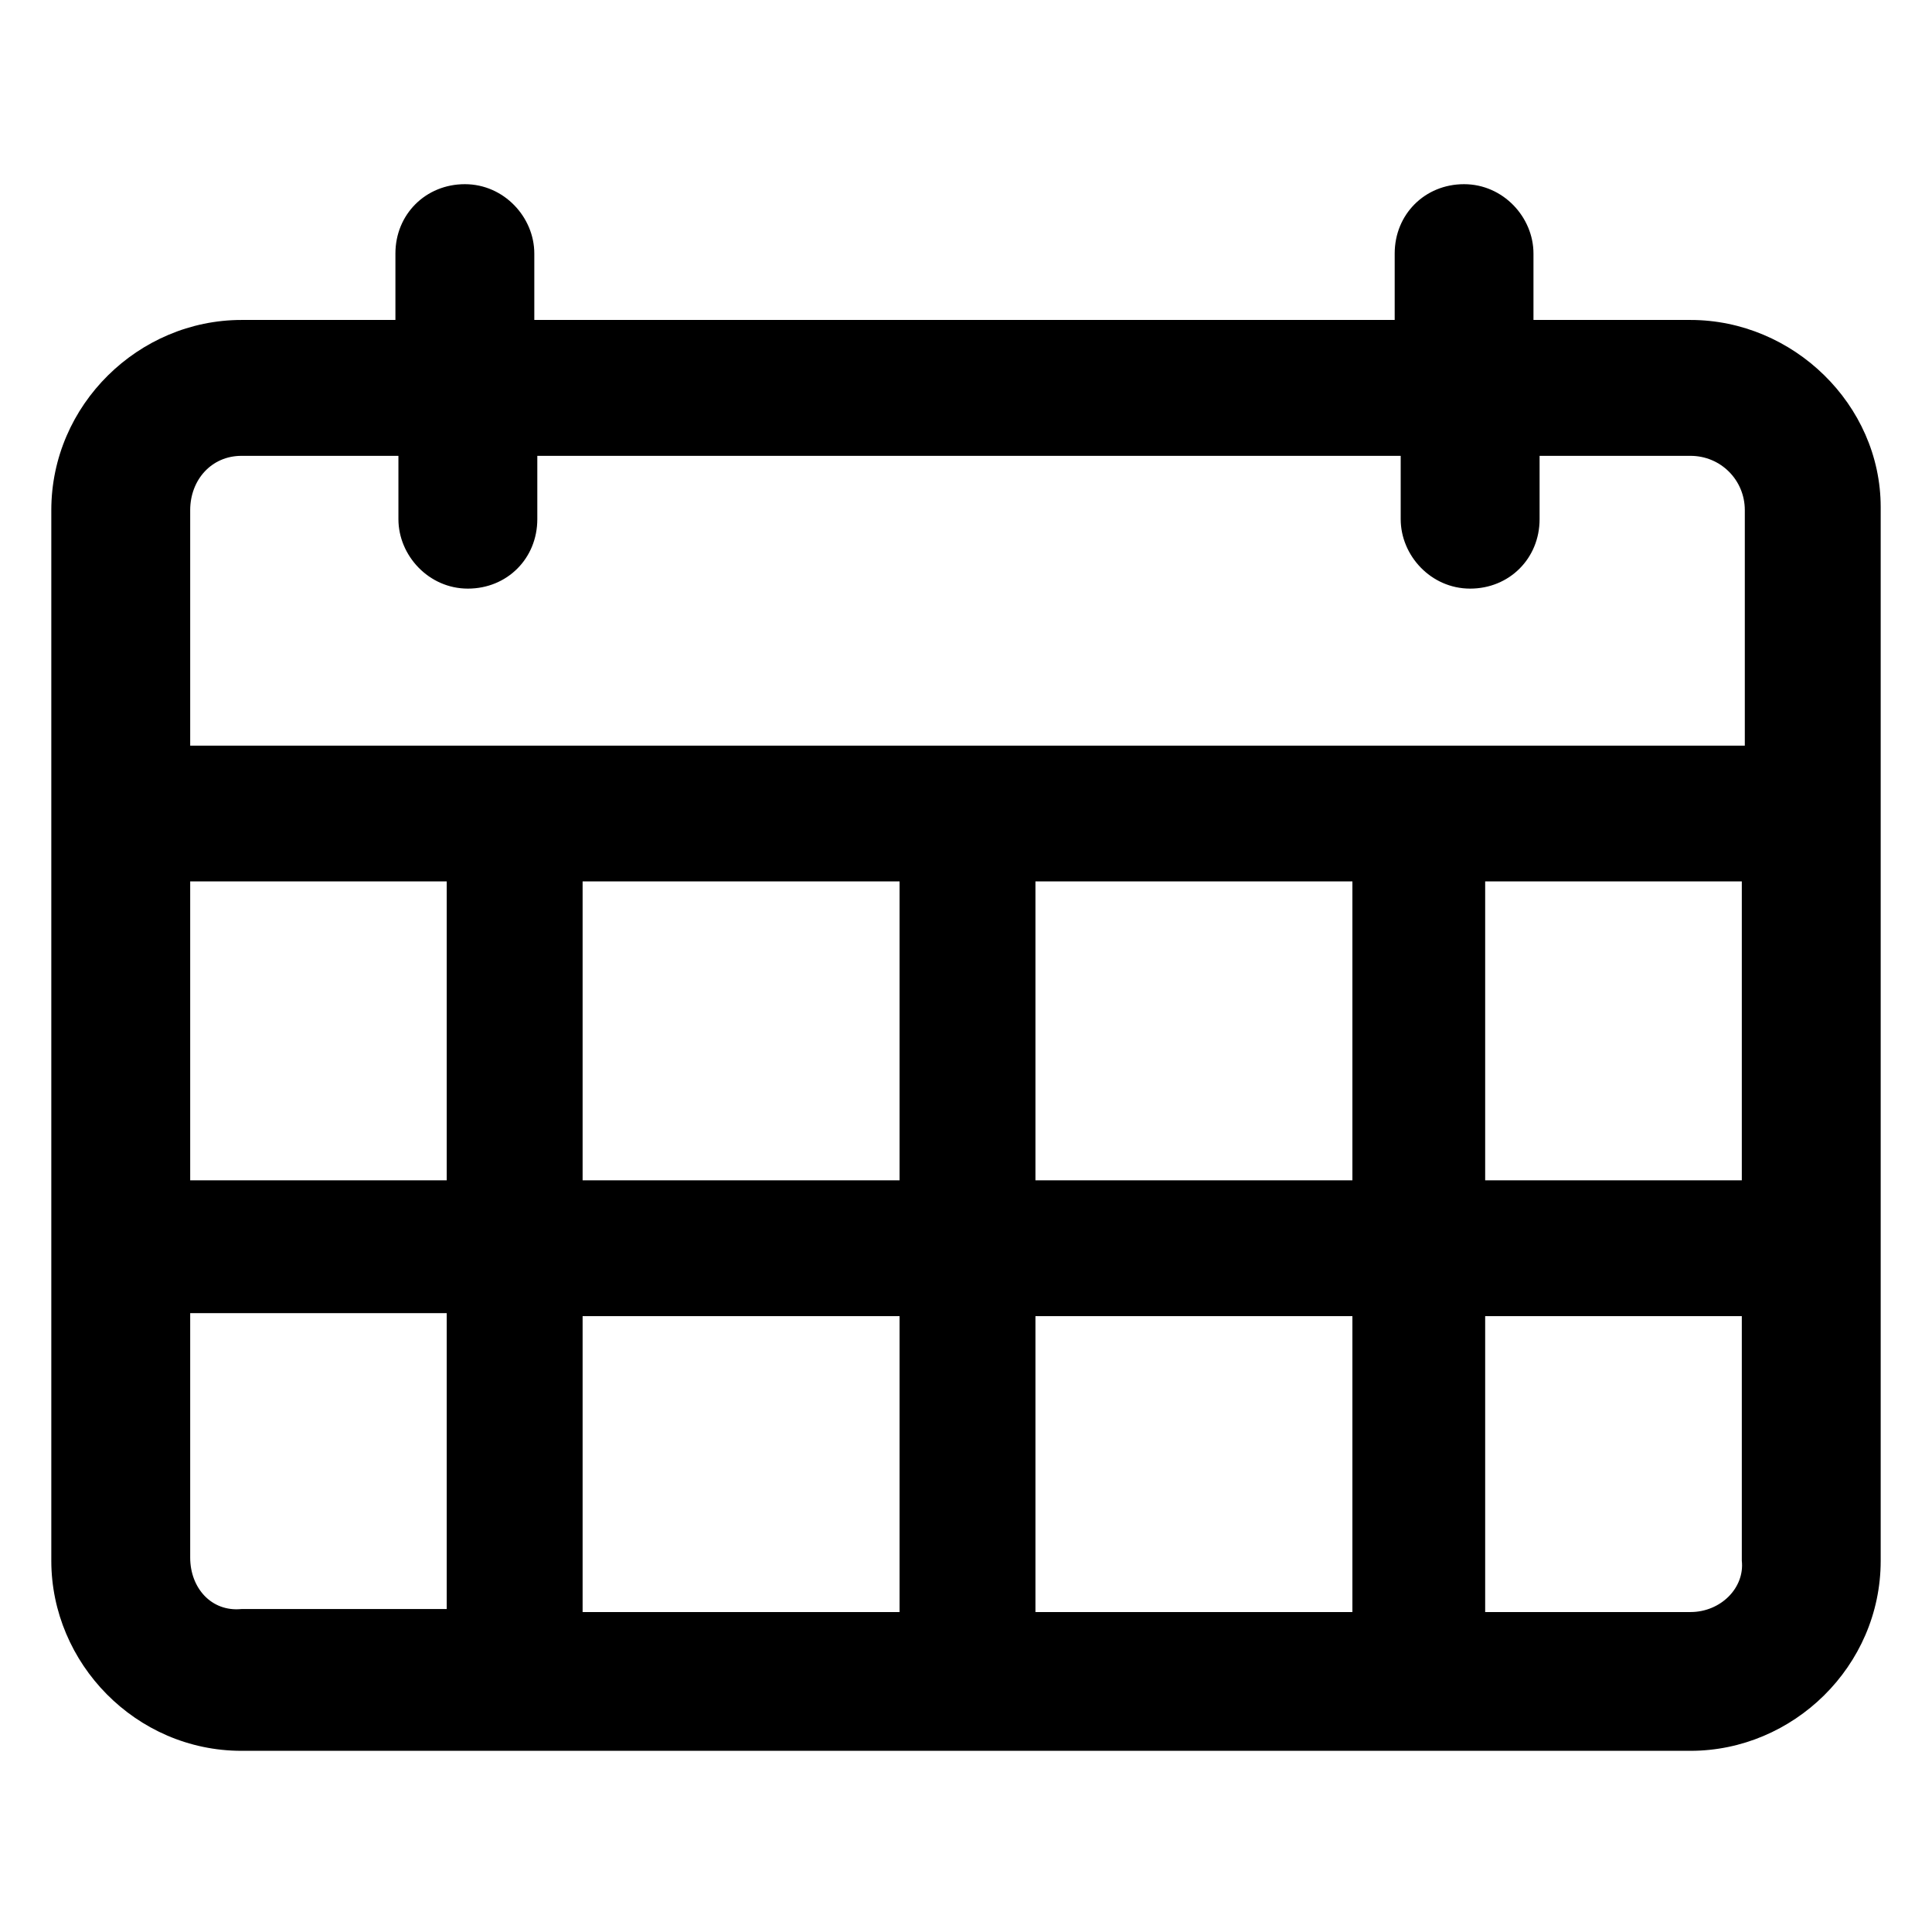
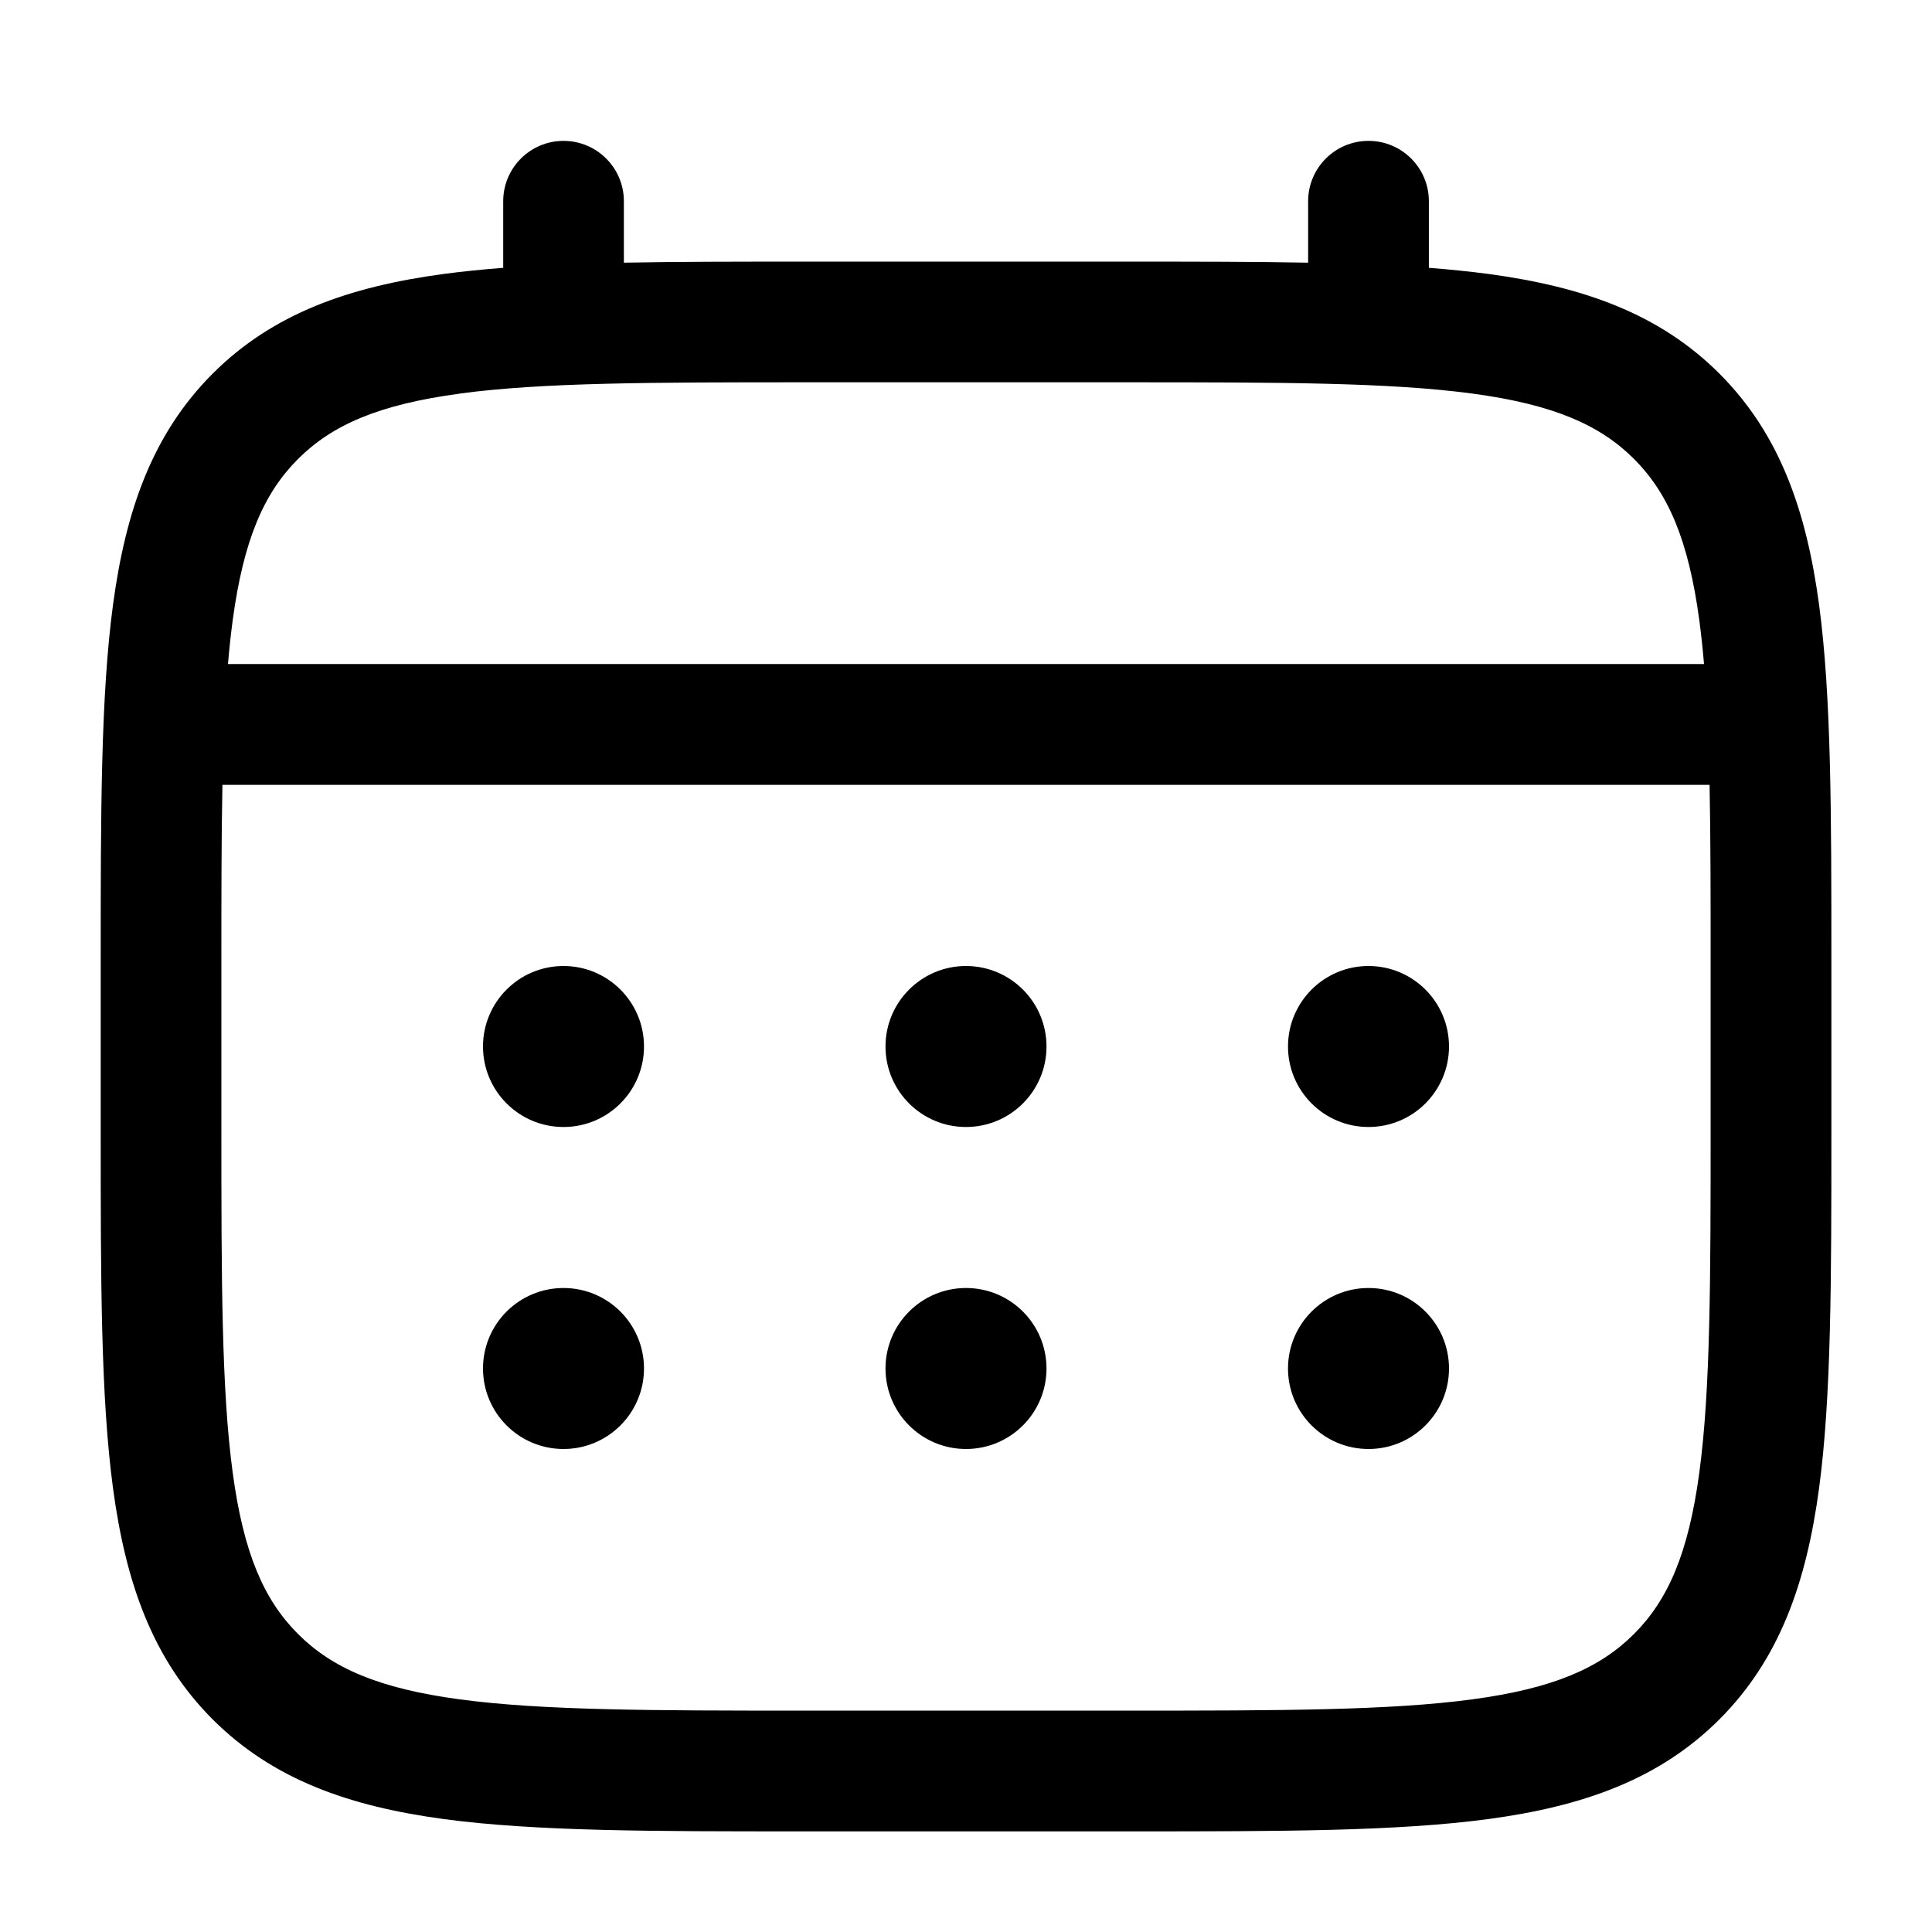
- <svg xmlns="http://www.w3.org/2000/svg" className="fill-current" width="18" height="18" viewBox="0 0 18 18" fill="none">
-   <path d="M15.75 2.981H14.287V2.362C14.287 2.025 14.006 1.716 13.64 1.716C13.275 1.716 12.994 1.997 12.994 2.362V2.981H4.978V2.362C4.978 2.025 4.697 1.716 4.331 1.716C3.966 1.716 3.684 1.997 3.684 2.362V2.981H2.25C1.294 2.981 0.478 3.769 0.478 4.753V14.541C0.478 15.497 1.266 16.312 2.25 16.312H15.75C16.706 16.312 17.522 15.525 17.522 14.541V4.725C17.522 3.769 16.706 2.981 15.75 2.981ZM1.772 8.212H4.162V10.997H1.772V8.212ZM5.428 8.212H8.381V10.997H5.428V8.212ZM8.381 12.262V15.019H5.428V12.262H8.381ZM9.647 12.262H12.6V15.019H9.647V12.262ZM9.647 10.997V8.212H12.6V10.997H9.647ZM13.837 8.212H16.228V10.997H13.837V8.212ZM2.25 4.247H3.712V4.837C3.712 5.175 3.994 5.484 4.359 5.484C4.725 5.484 5.006 5.203 5.006 4.837V4.247H13.05V4.837C13.05 5.175 13.331 5.484 13.697 5.484C14.062 5.484 14.344 5.203 14.344 4.837V4.247H15.75C16.031 4.247 16.256 4.472 16.256 4.753V6.947H1.772V4.753C1.772 4.472 1.969 4.247 2.25 4.247ZM1.772 14.512V12.234H4.162V14.991H2.25C1.969 15.019 1.772 14.794 1.772 14.512ZM15.75 15.019H13.837V12.262H16.228V14.541C16.256 14.794 16.031 15.019 15.75 15.019Z" fill="currentColor" />
+ <svg xmlns="http://www.w3.org/2000/svg" width="1em" height="1em" viewBox="0 0 24 24">
+   <path fill="currentColor" d="M17 14a1 1 0 1 0 0-2a1 1 0 0 0 0 2m0 4a1 1 0 1 0 0-2a1 1 0 0 0 0 2m-4-5a1 1 0 1 1-2 0a1 1 0 0 1 2 0m0 4a1 1 0 1 1-2 0a1 1 0 0 1 2 0m-6-3a1 1 0 1 0 0-2a1 1 0 0 0 0 2m0 4a1 1 0 1 0 0-2a1 1 0 0 0 0 2" />
+   <path fill="currentColor" fill-rule="evenodd" d="M7 1.75a.75.75 0 0 1 .75.75v.763c.662-.013 1.391-.013 2.193-.013h4.113c.803 0 1.532 0 2.194.013V2.5a.75.75 0 0 1 1.5 0v.827q.39.03.739.076c1.172.158 2.121.49 2.87 1.238c.748.749 1.08 1.698 1.238 2.87c.153 1.14.153 2.595.153 4.433v2.112c0 1.838 0 3.294-.153 4.433c-.158 1.172-.49 2.121-1.238 2.87c-.749.748-1.698 1.08-2.87 1.238c-1.14.153-2.595.153-4.433.153H9.945c-1.838 0-3.294 0-4.433-.153c-1.172-.158-2.121-.49-2.87-1.238c-.748-.749-1.08-1.698-1.238-2.87c-.153-1.14-.153-2.595-.153-4.433v-2.112c0-1.838 0-3.294.153-4.433c.158-1.172.49-2.121 1.238-2.87c.749-.748 1.698-1.08 2.87-1.238q.35-.046.739-.076V2.5A.75.75 0 0 1 7 1.75M5.71 4.89c-1.005.135-1.585.389-2.008.812S3.025 6.705 2.89 7.71q-.034.255-.058.539h18.336q-.024-.284-.058-.54c-.135-1.005-.389-1.585-.812-2.008s-1.003-.677-2.009-.812c-1.027-.138-2.382-.14-4.289-.14h-4c-1.907 0-3.261.002-4.29.14M2.75 12c0-.854 0-1.597.013-2.25h18.474c.013.653.013 1.396.013 2.25v2c0 1.907-.002 3.262-.14 4.29c-.135 1.005-.389 1.585-.812 2.008s-1.003.677-2.009.812c-1.027.138-2.382.14-4.289.14h-4c-1.907 0-3.261-.002-4.29-.14c-1.005-.135-1.585-.389-2.008-.812s-.677-1.003-.812-2.009c-.138-1.027-.14-2.382-.14-4.289z" clip-rule="evenodd" />
</svg>
